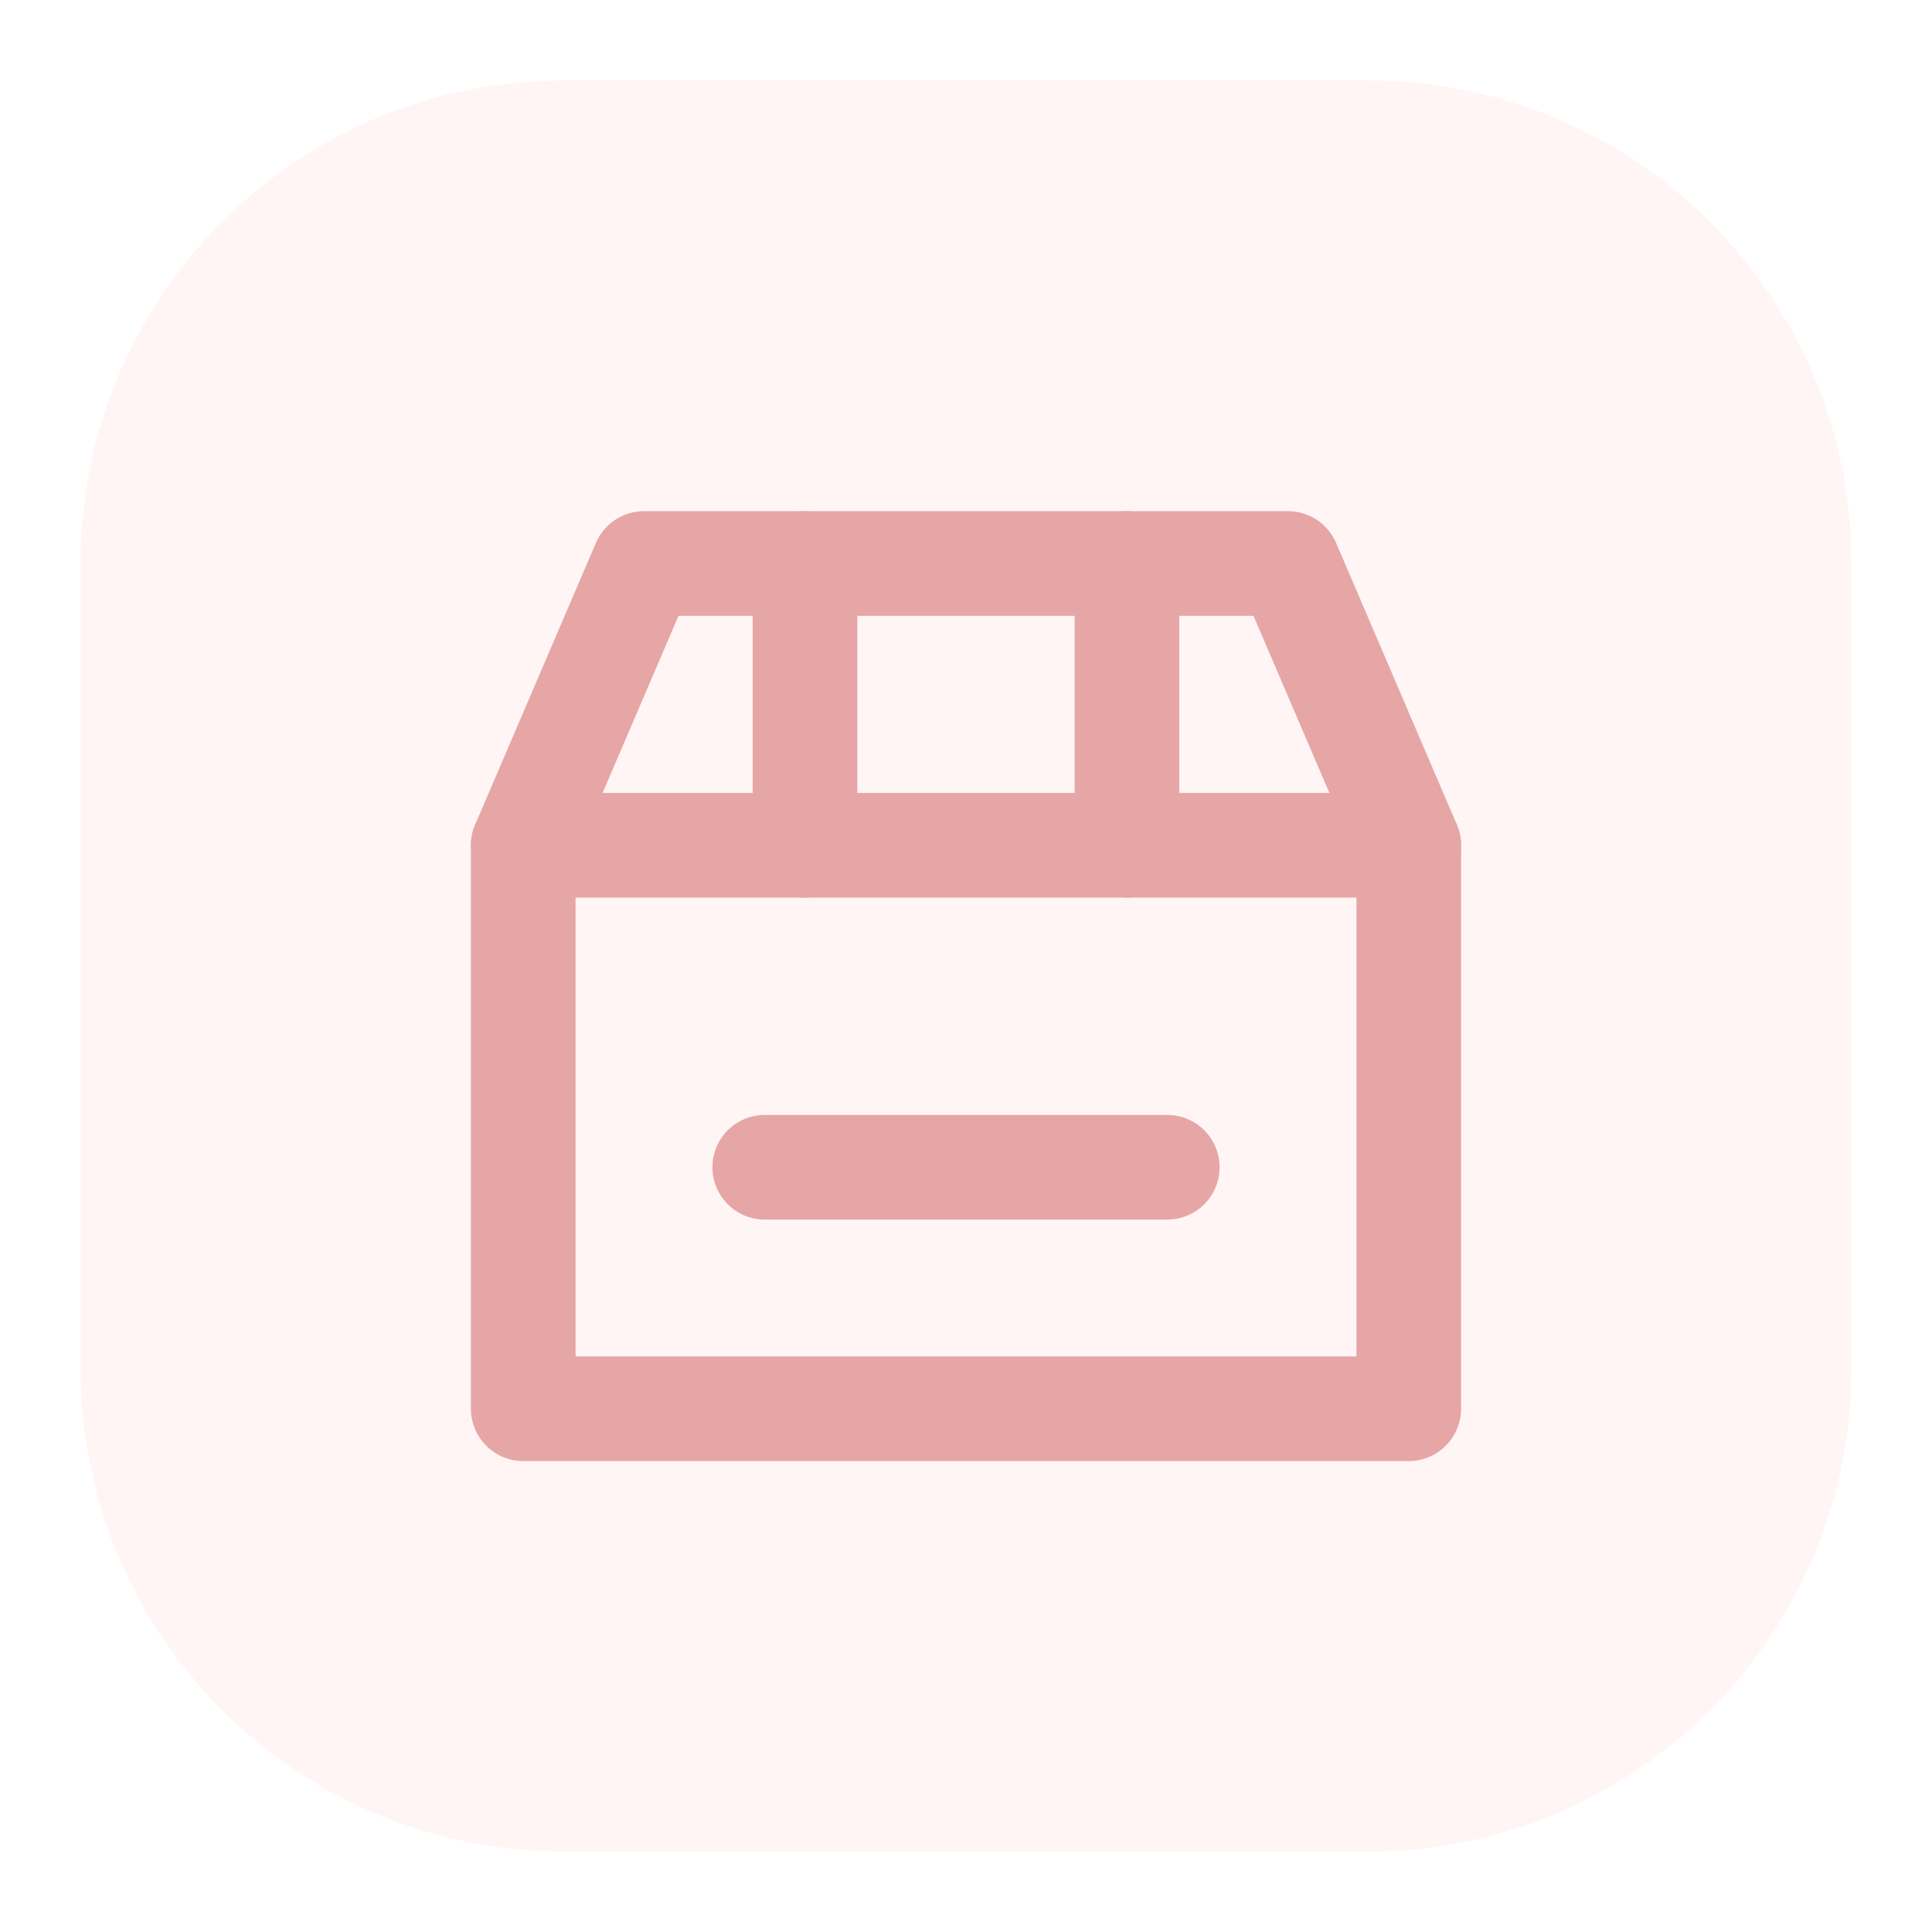
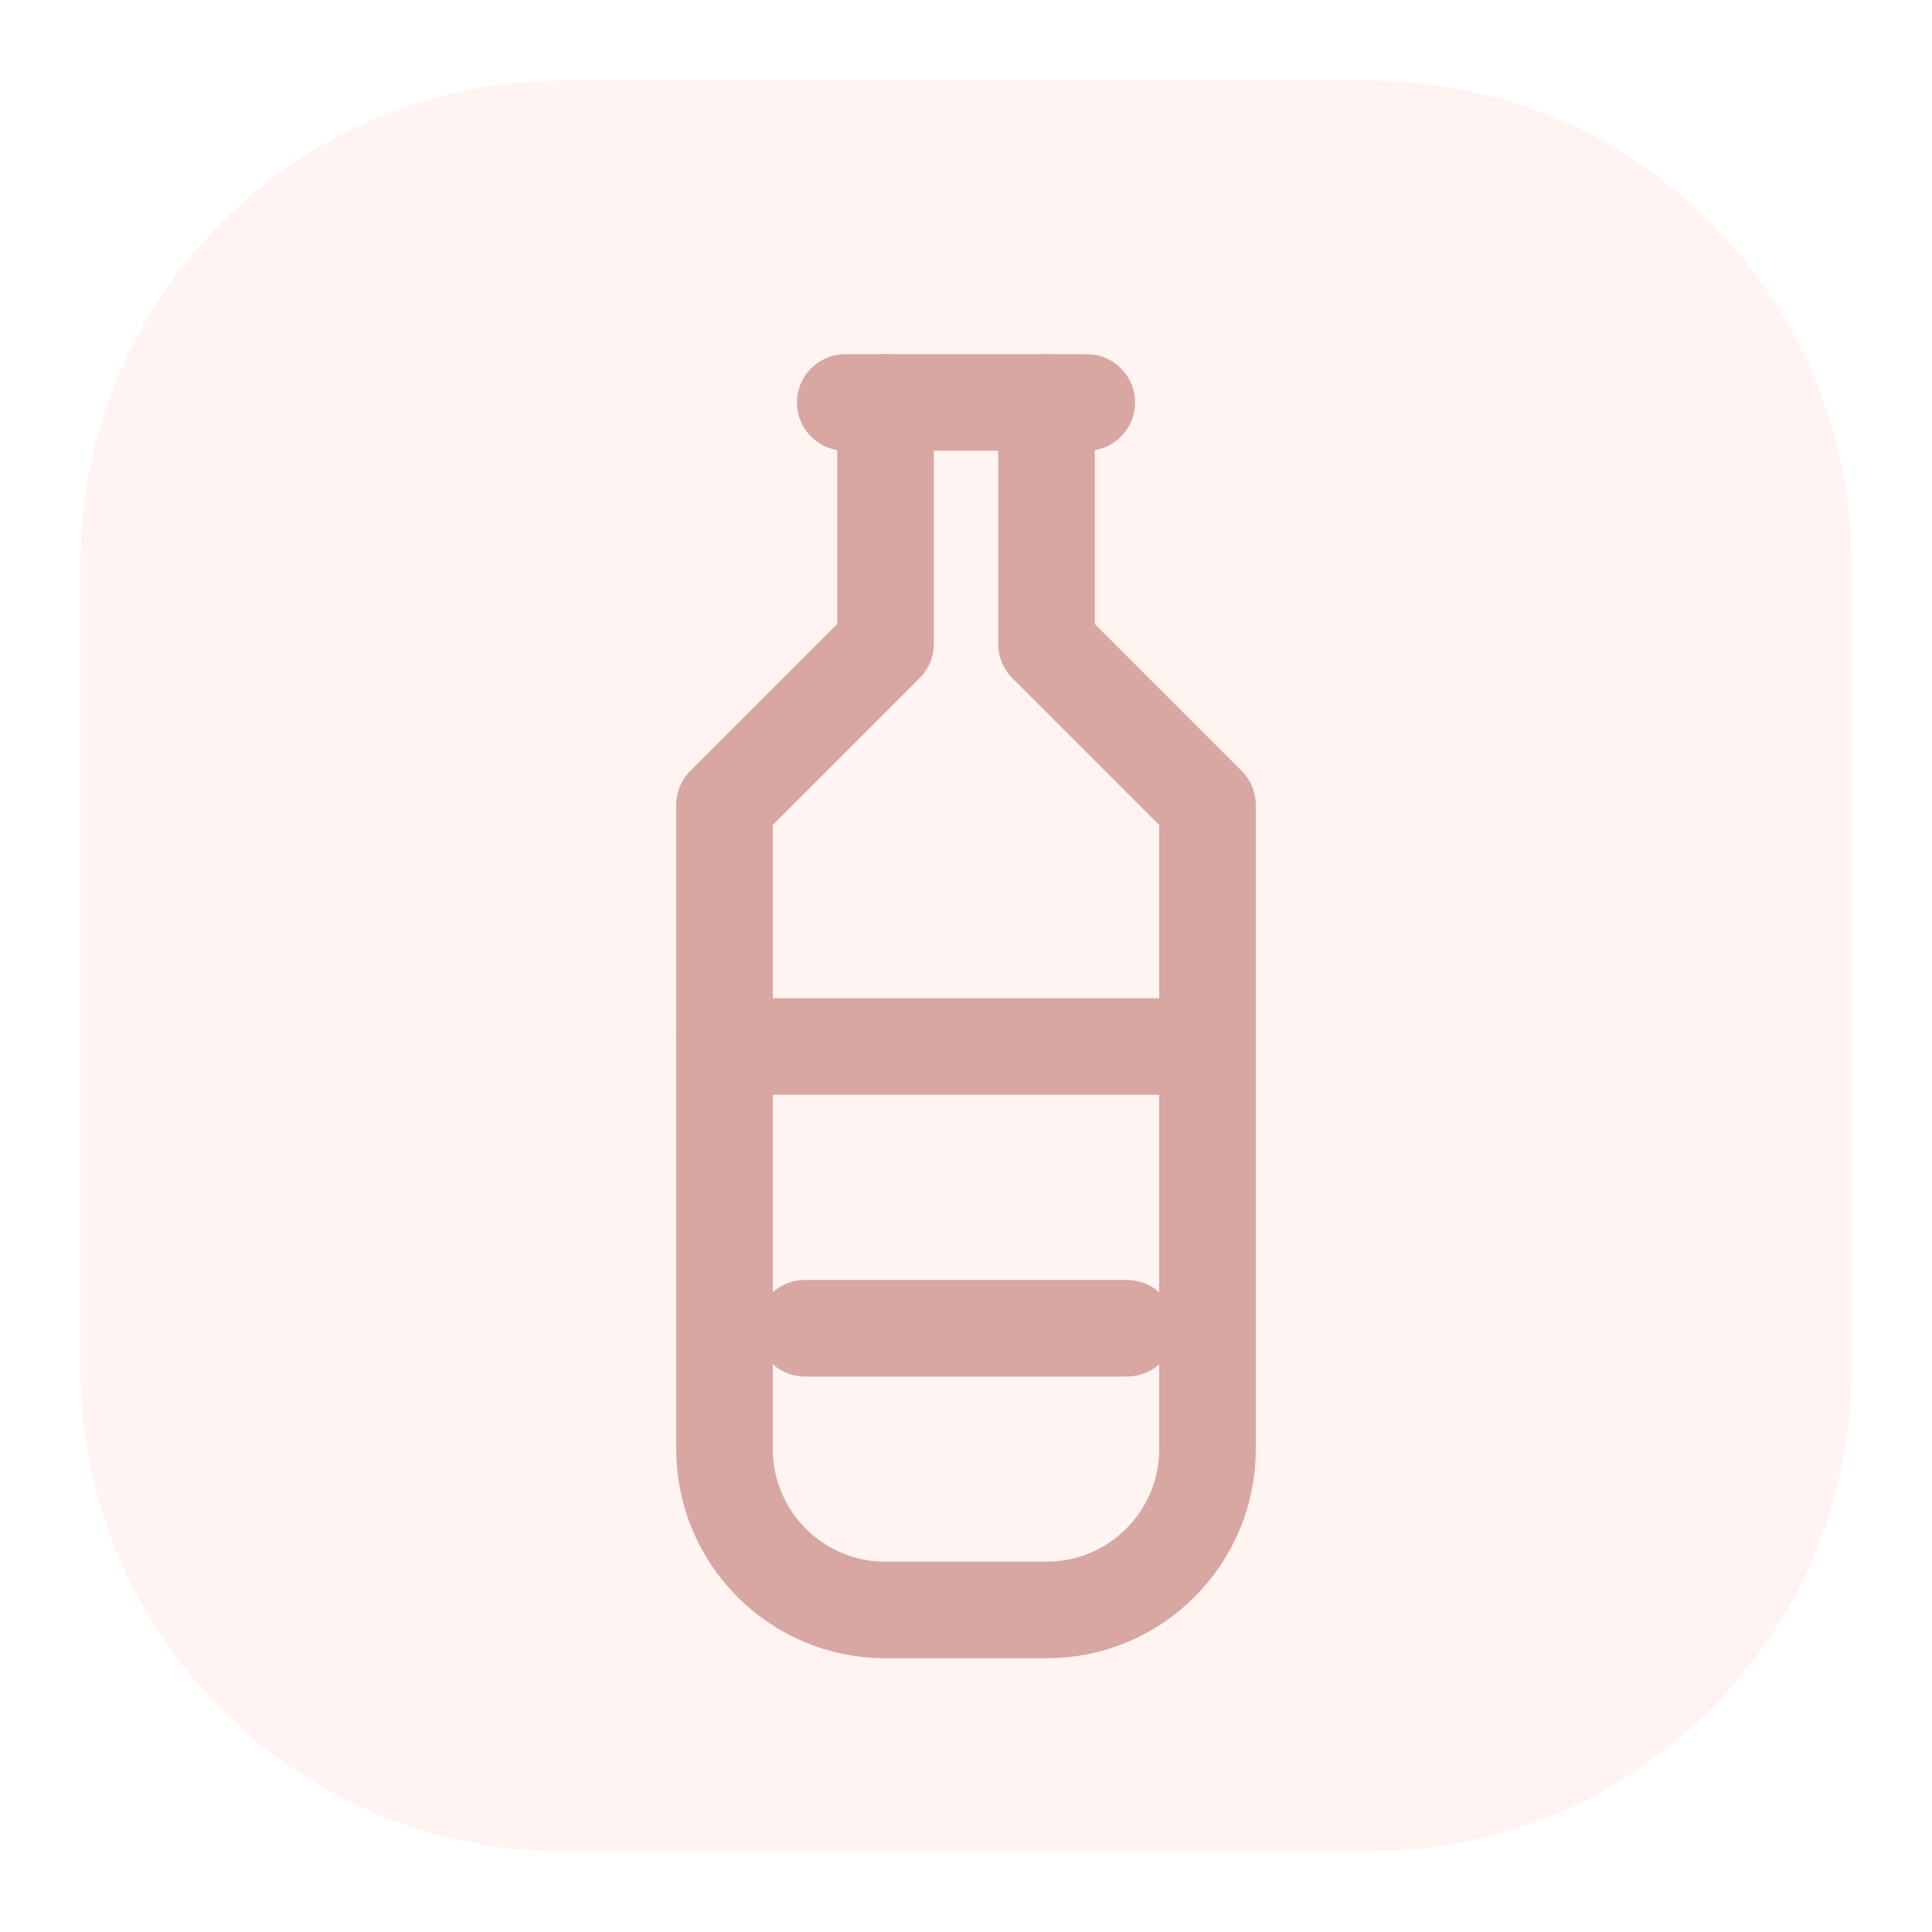
<svg xmlns="http://www.w3.org/2000/svg" viewBox="0 0 48 48" fill="none" role="img" aria-hidden="true">
-   <rect x="2" y="2" width="44" height="44" rx="12" fill="#FFF5F5" />
-   <g color="#E6A6A6" stroke="currentColor" stroke-width="2.6" stroke-linecap="round" stroke-linejoin="round">
-     <path d="M16 14h16l3 7v14H13V21l3-7Z" />
-     <path d="M13 21h22" />
-     <path d="M20 14v7" />
-     <path d="M28 14v7" />
-     <path d="M19 29h10" />
+   <rect x="2" y="2" width="44" height="44" rx="12" fill="#FFF4F2" />
+   <g stroke="#D8A7A1" stroke-width="2.4" stroke-linecap="round" stroke-linejoin="round">
+     <path d="M21 10h6" />
+     <path d="M22 10v6l-4 4v16a4 4 0 0 0 4 4h4a4 4 0 0 0 4-4V20l-4-4v-6" />
+     <path d="M18 26h12" />
+     <path d="M20 33h8" />
  </g>
</svg>
